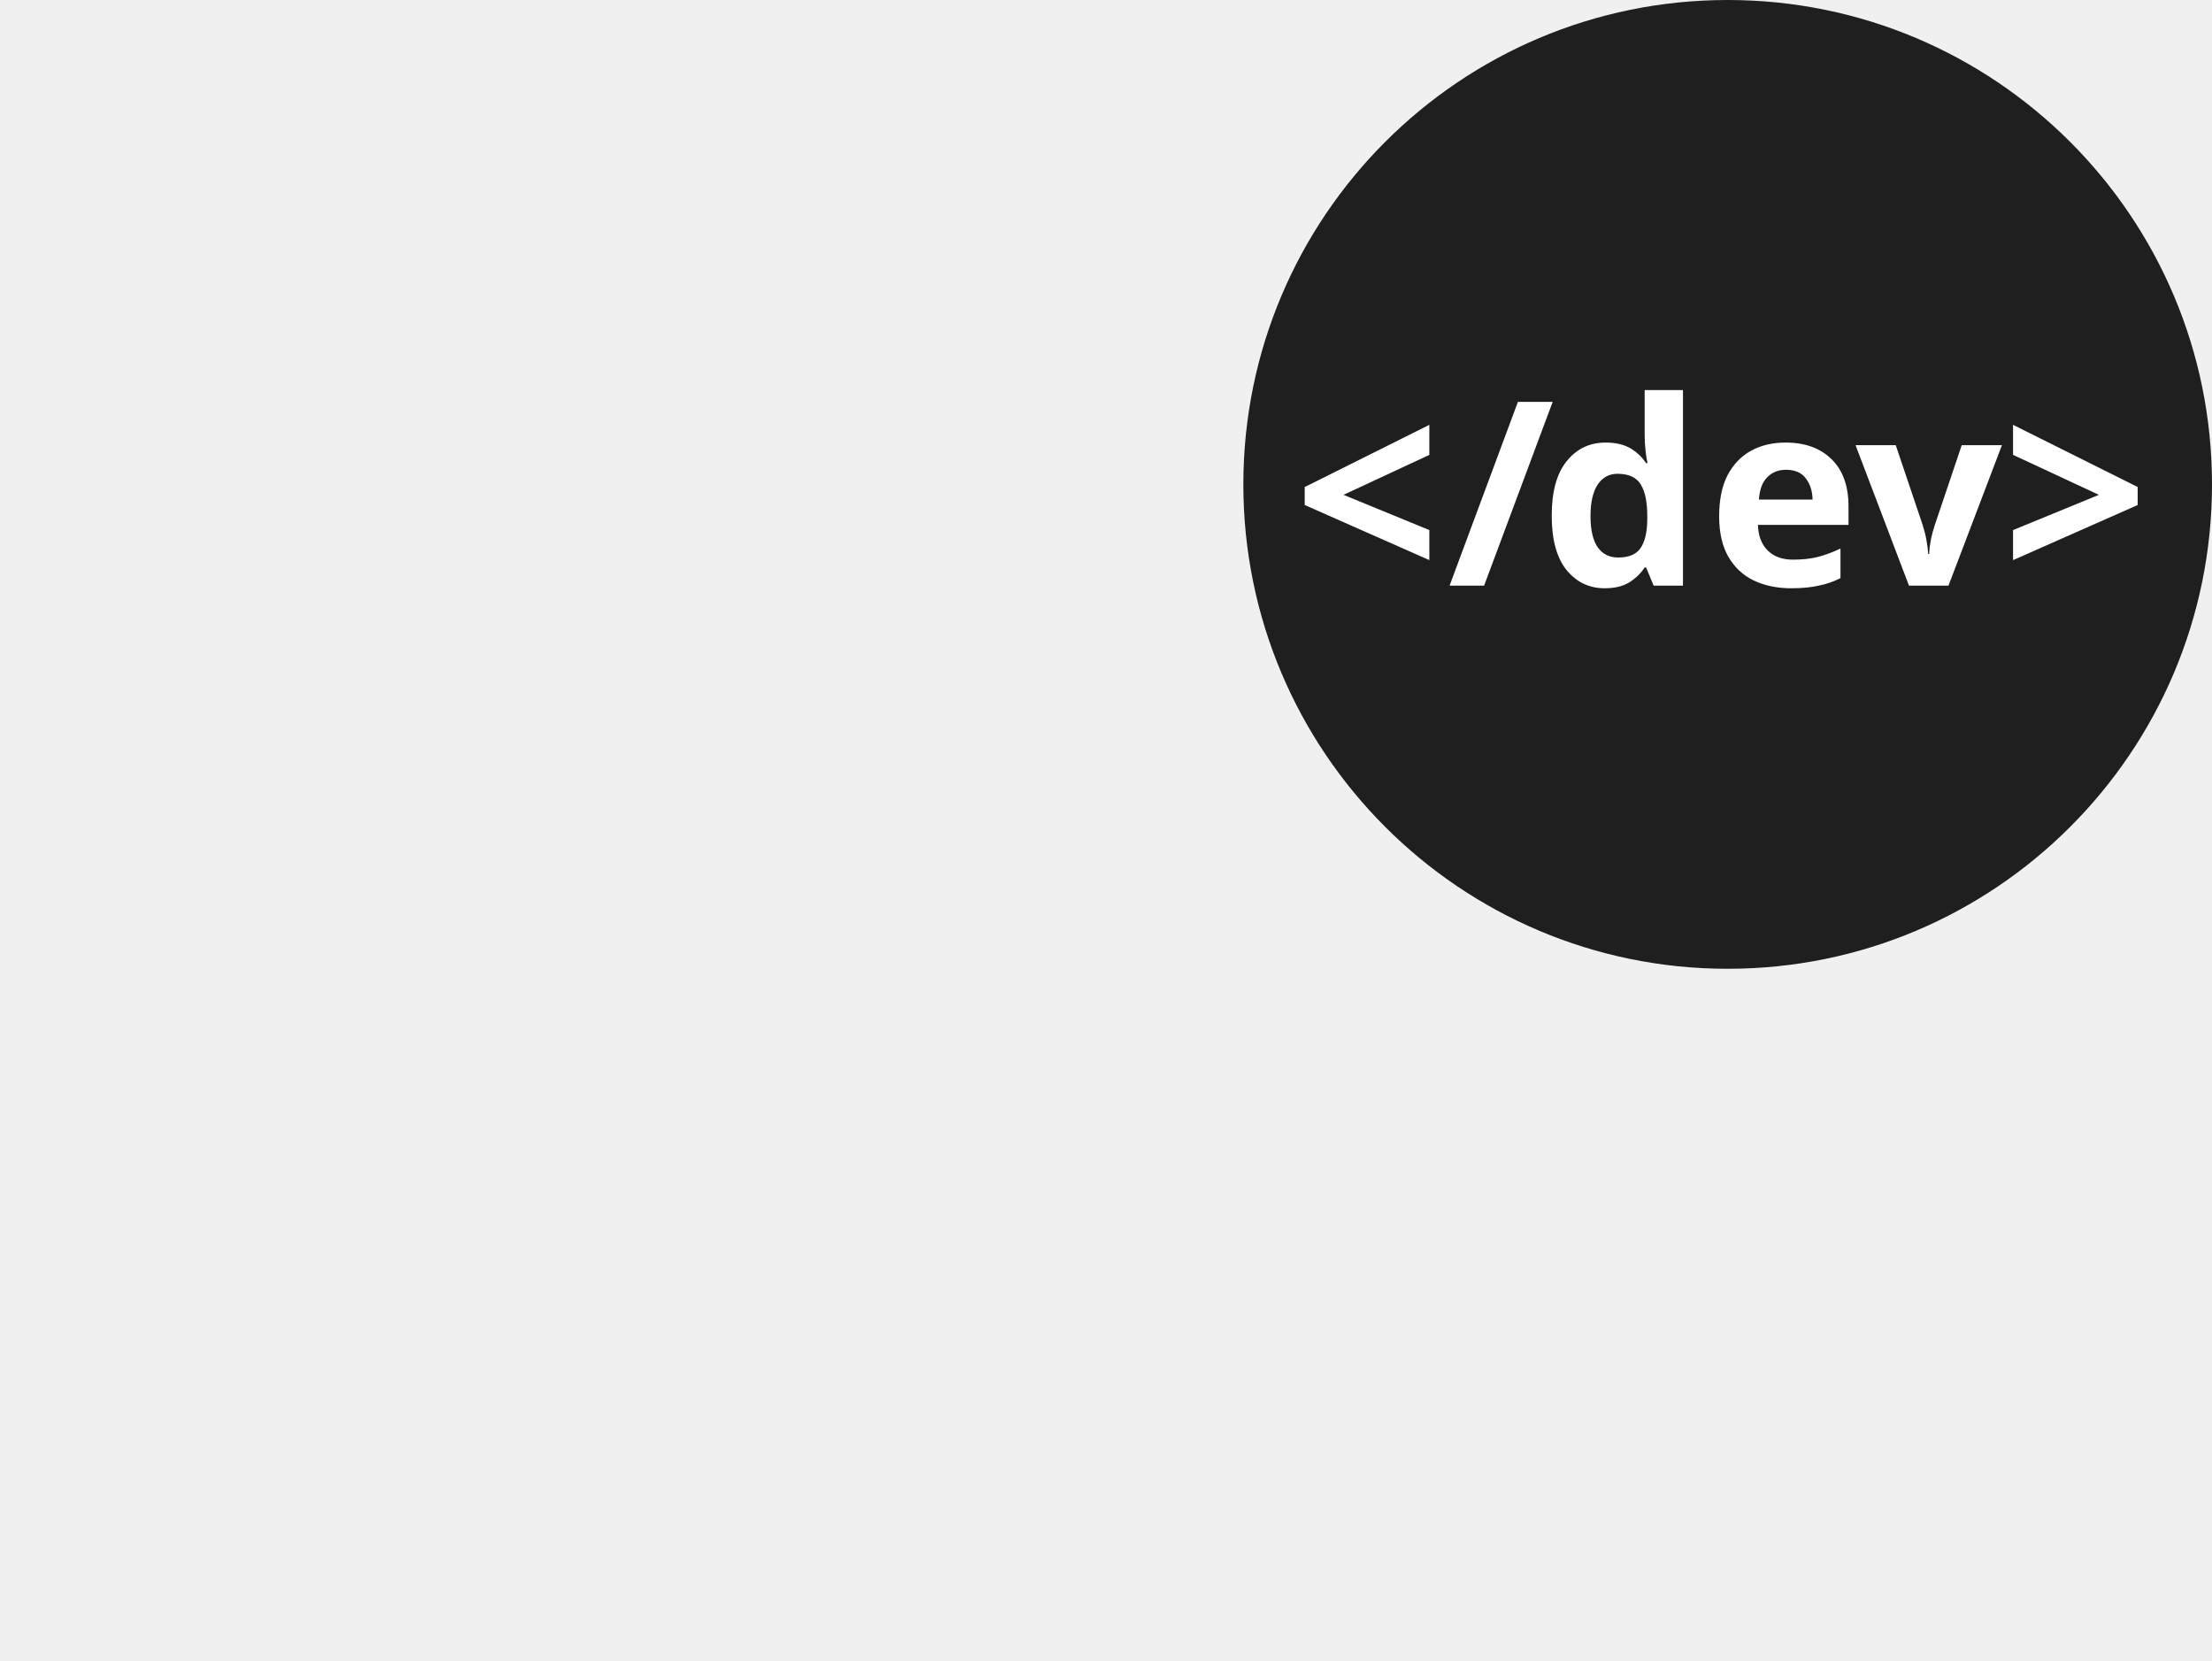
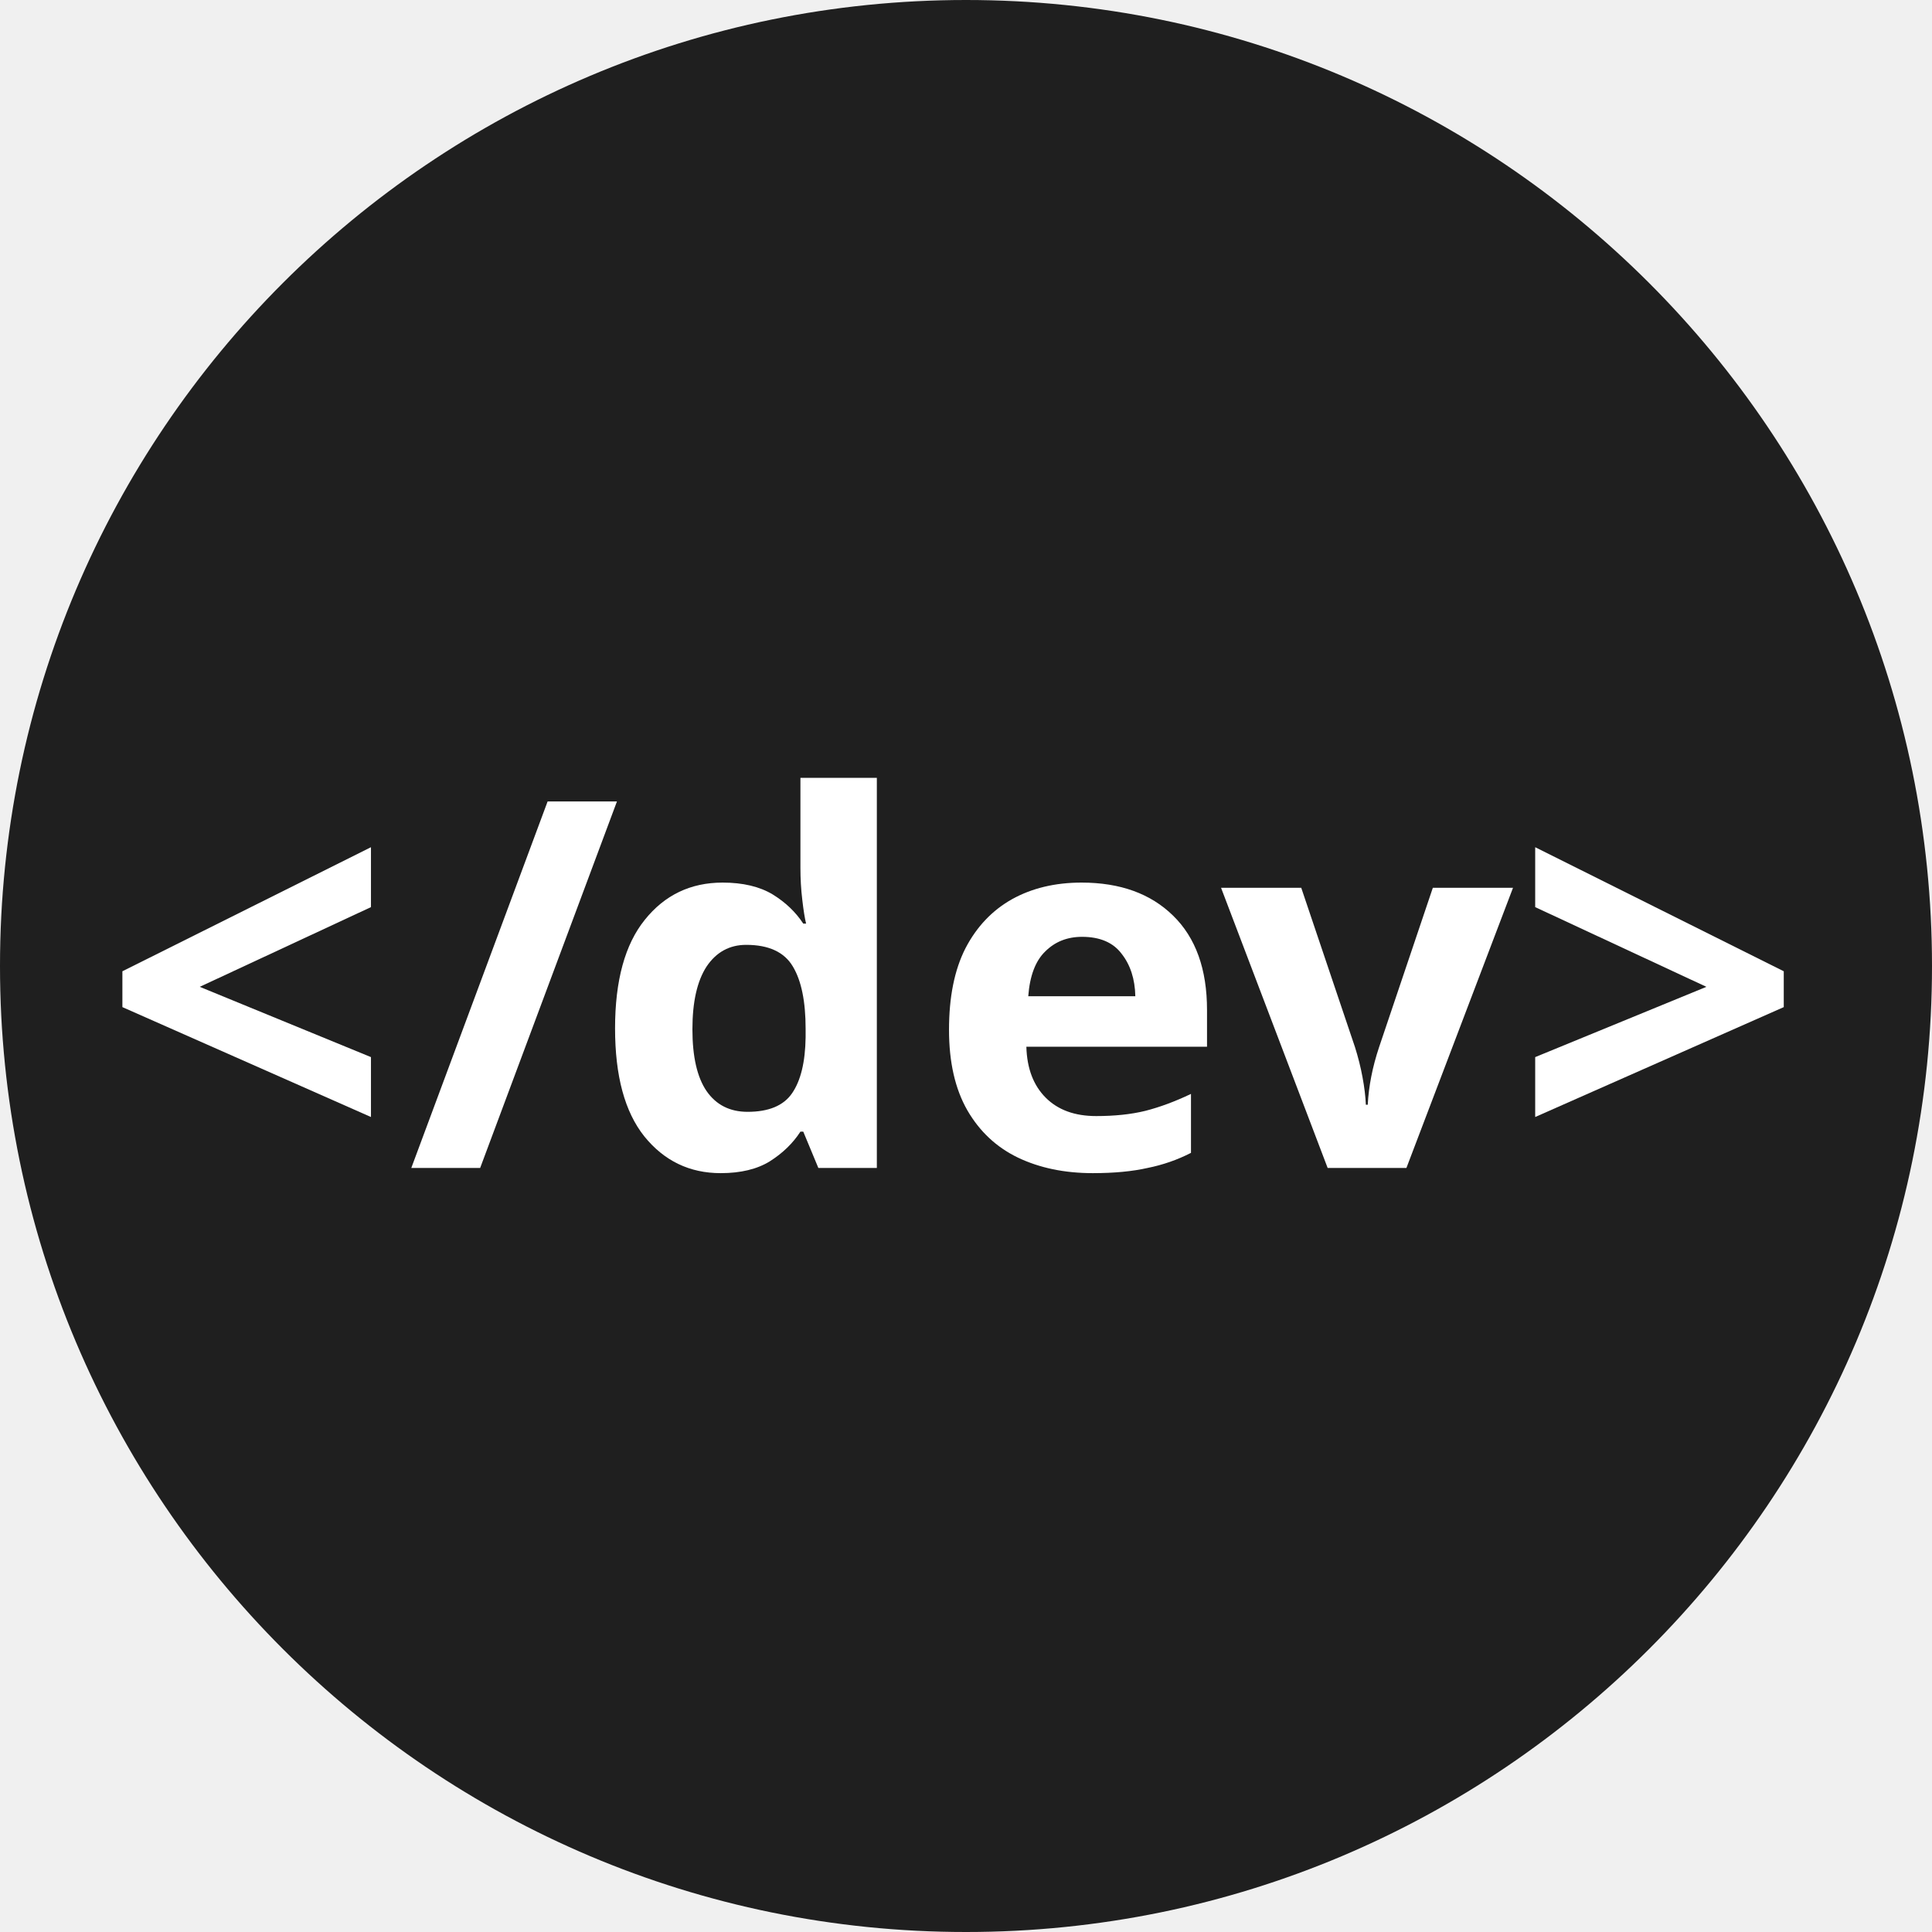
- <svg xmlns="http://www.w3.org/2000/svg" id="Layer_1" data-name="Layer 1" viewBox="0 0 146.15 109.71">
+ <svg xmlns="http://www.w3.org/2000/svg" id="Layer_1" data-name="Layer 1" viewBox="0 0 64 64">
  <defs>
    <style>.cls-1{fill:#1f1f1f;}.cls-2{font-size:17px;fill:#fff;font-family:NotoSansKR-ExtraBold, Noto Sans KR;font-weight:700;}.cls-3{letter-spacing:-0.03em;}.cls-4{letter-spacing:-0.01em;}</style>
  </defs>
-   <rect class="cls-1" x="82.15" width="64" height="64" rx="32" ry="32" />
-   <text class="cls-2" transform="translate(85.47 38.69)">&lt;<tspan class="cls-3" x="10.18" y="0">/</tspan>
+   <rect class="cls-1" width="64" height="64" rx="32" ry="32" />
+   <text class="cls-2" transform="translate(3.32 38.69)">&lt;<tspan class="cls-3" x="10.18" y="0">/</tspan>
    <tspan x="16.29" y="0">d</tspan>
    <tspan class="cls-4" x="27.35" y="0">e</tspan>
    <tspan x="37.13" y="0">v&gt;</tspan>
  </text>
-   <text x="82.15" />
</svg>
